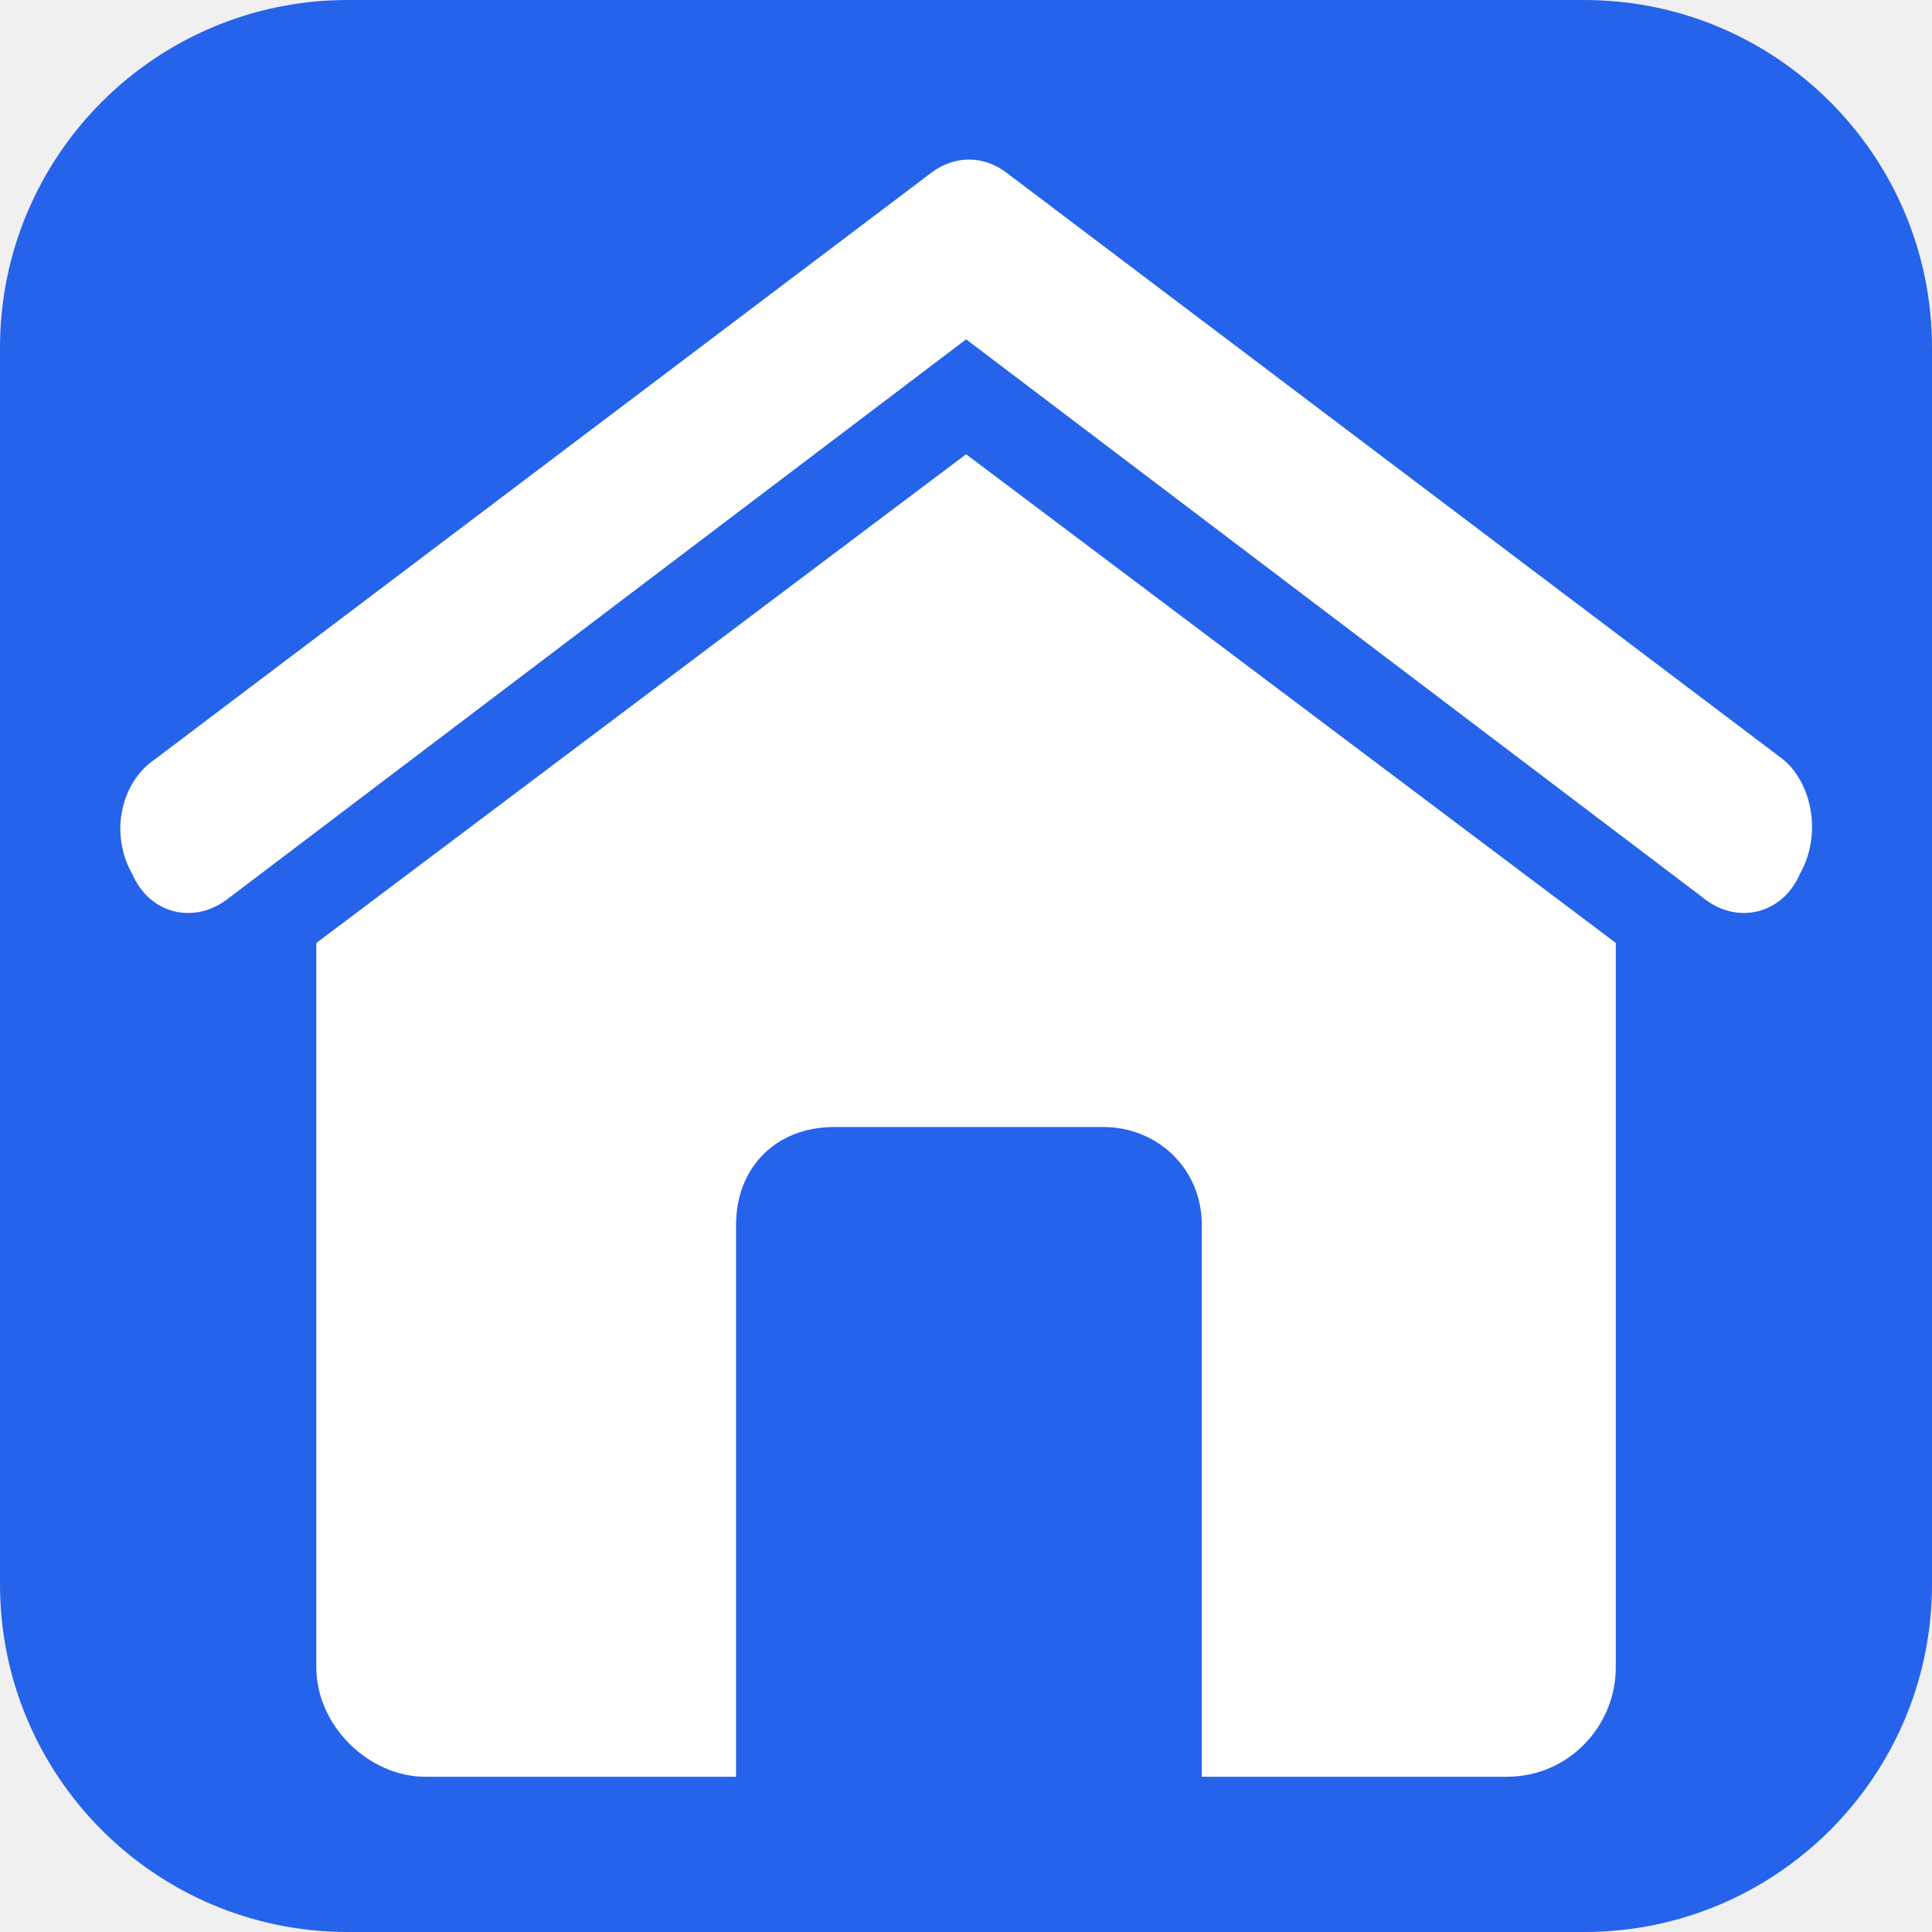
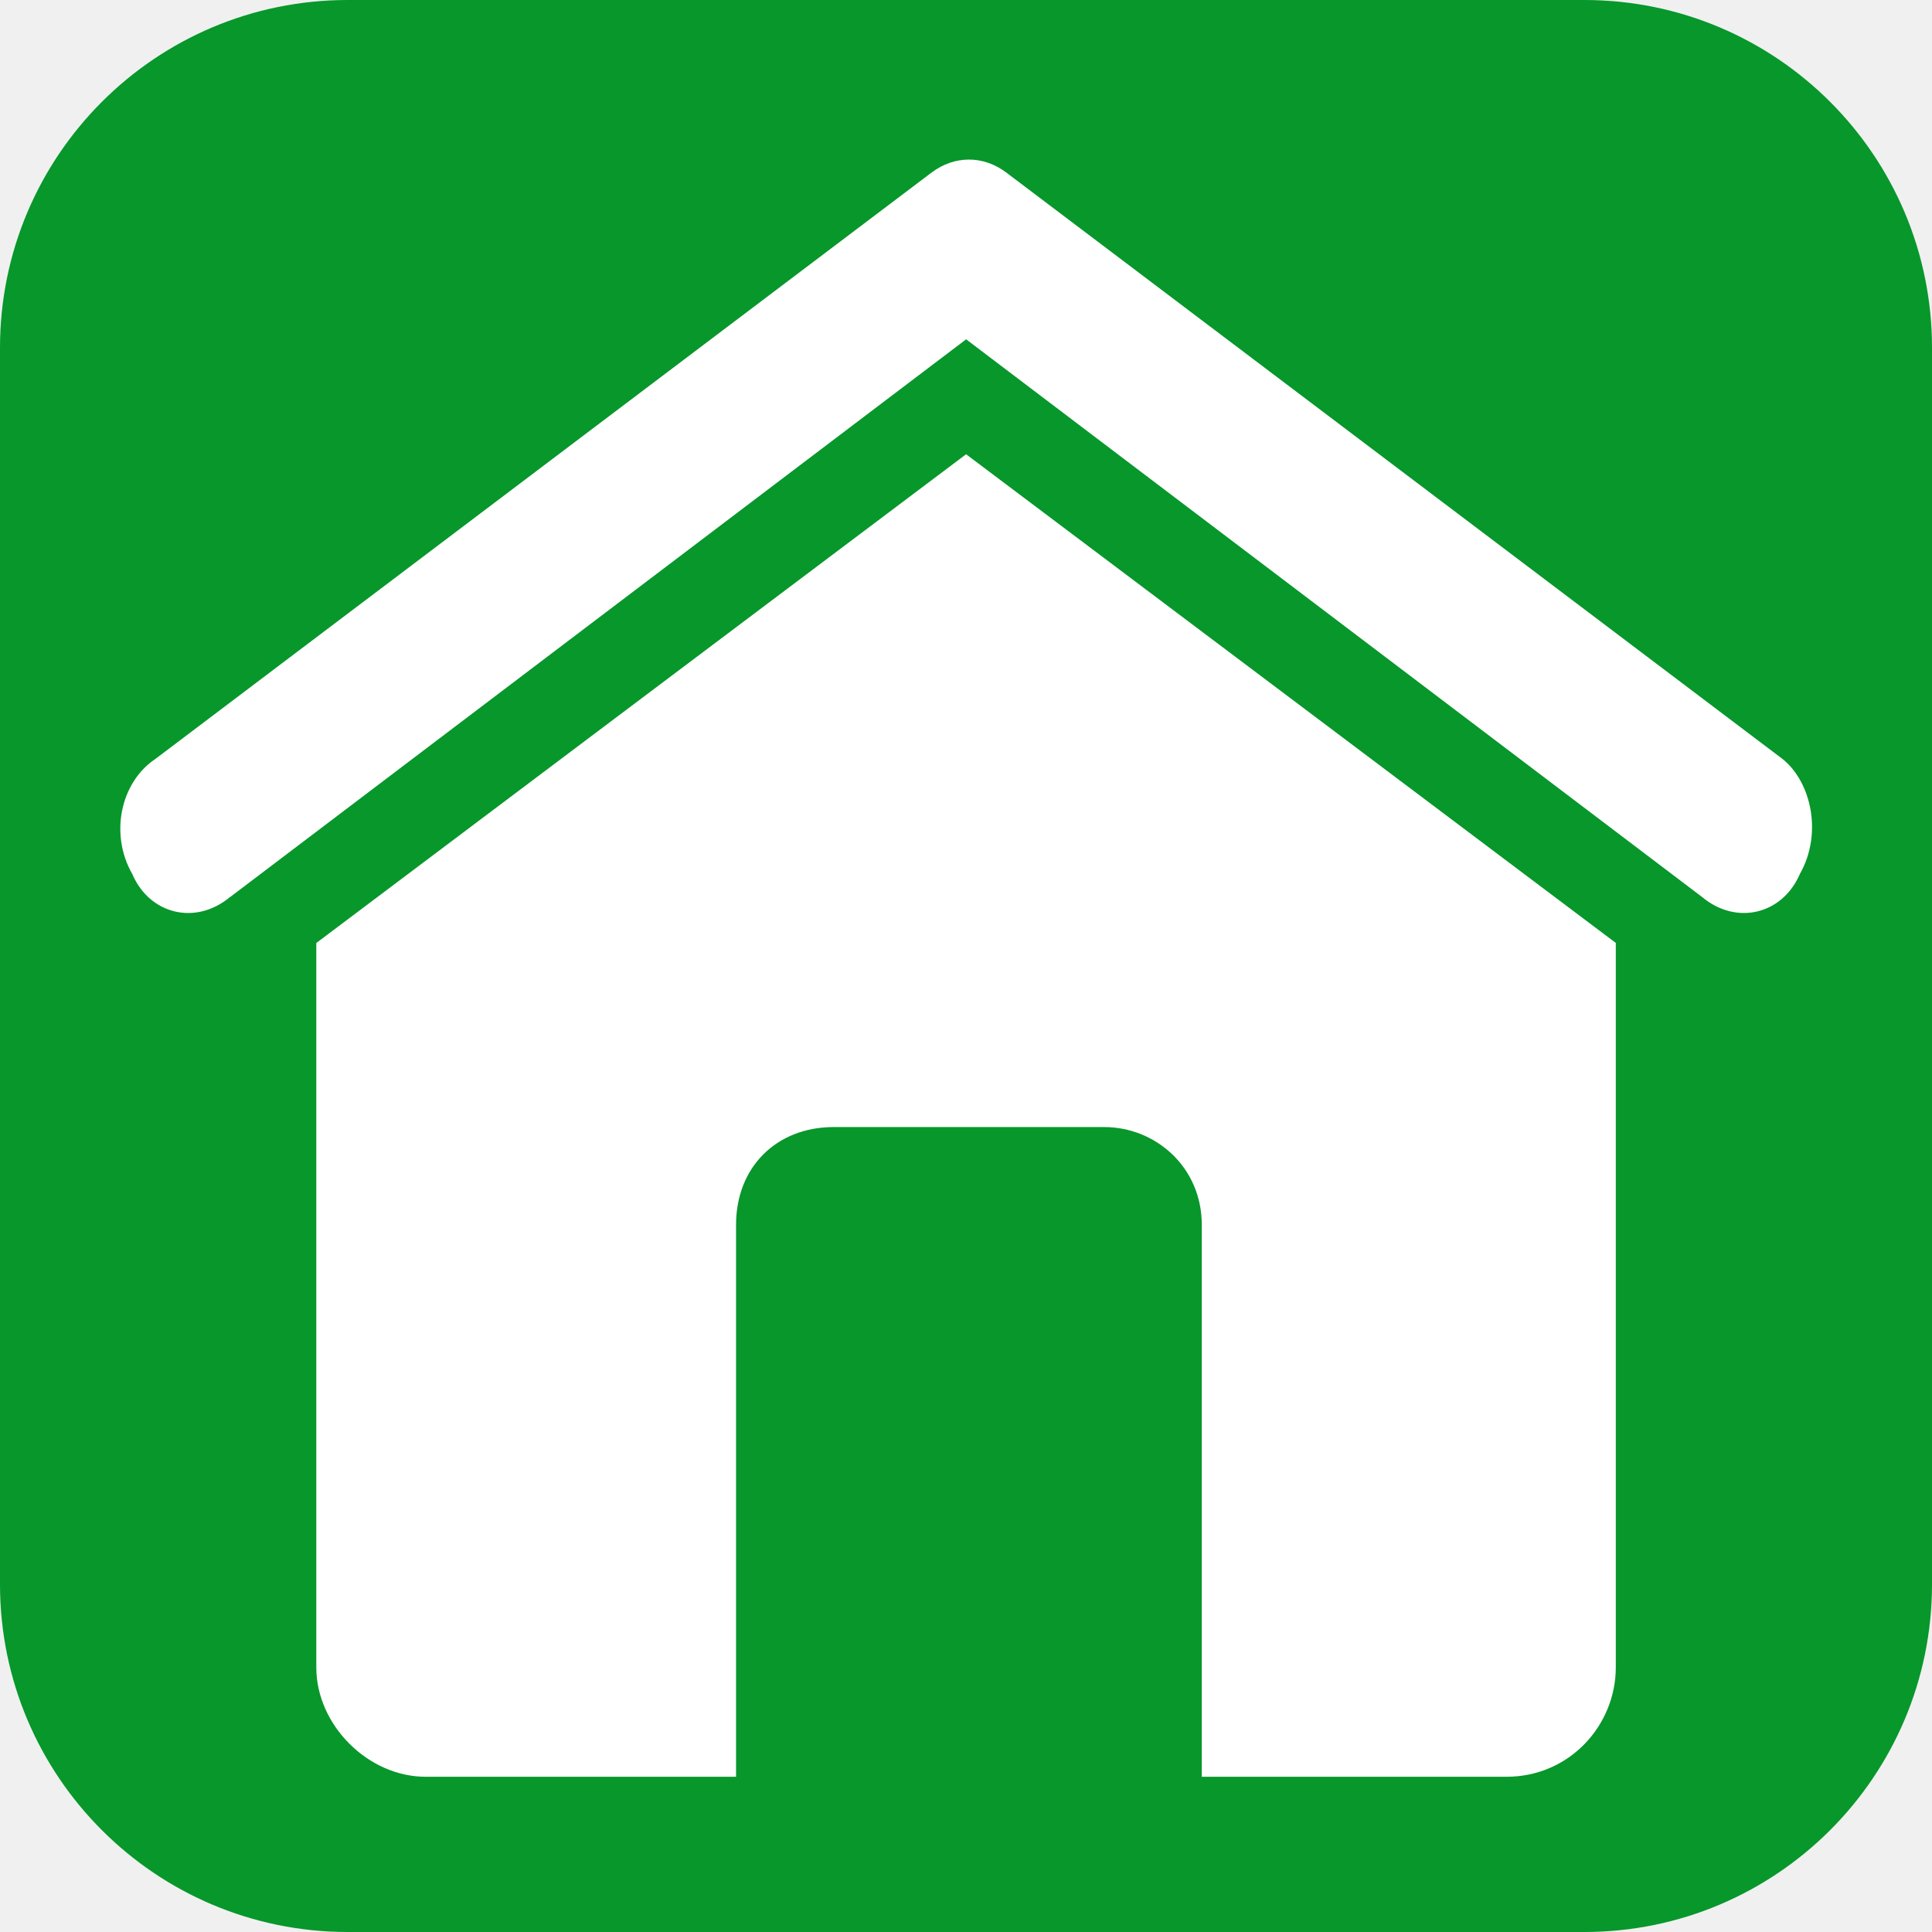
<svg xmlns="http://www.w3.org/2000/svg" viewBox="0 0 100 100">
-   <rect width="100" height="100" rx="18" fill="#2563EB" />
+   <rect width="100" height="100" rx="18" fill="#07972b" />
  <path d="m11.906 46.43c-1.785 1.488-4.168 0.895-5.059-1.191-1.191-2.082-0.594-4.762 1.191-5.953l40.18-30.355c1.191-0.895 2.68-0.895 3.867 0l40.18 30.355c1.488 1.191 2.082 3.867 0.895 5.953-0.895 2.082-3.273 2.68-5.059 1.191l-38.094-28.867-38.094 28.867z" fill="#FFFFFF" />
  <path d="m83.633 48.809v37.5c0 2.977-2.383 5.656-5.656 5.656h-15.773v-28.57c0-2.977-2.383-5.059-5.059-5.059h-13.988c-2.977 0-5.059 2.082-5.059 5.059v28.57h-16.07c-2.977 0-5.656-2.68-5.656-5.656v-37.5l33.633-25.297 33.633 25.297z" fill="#FFFFFF" fill-rule="evenodd" />
</svg>
